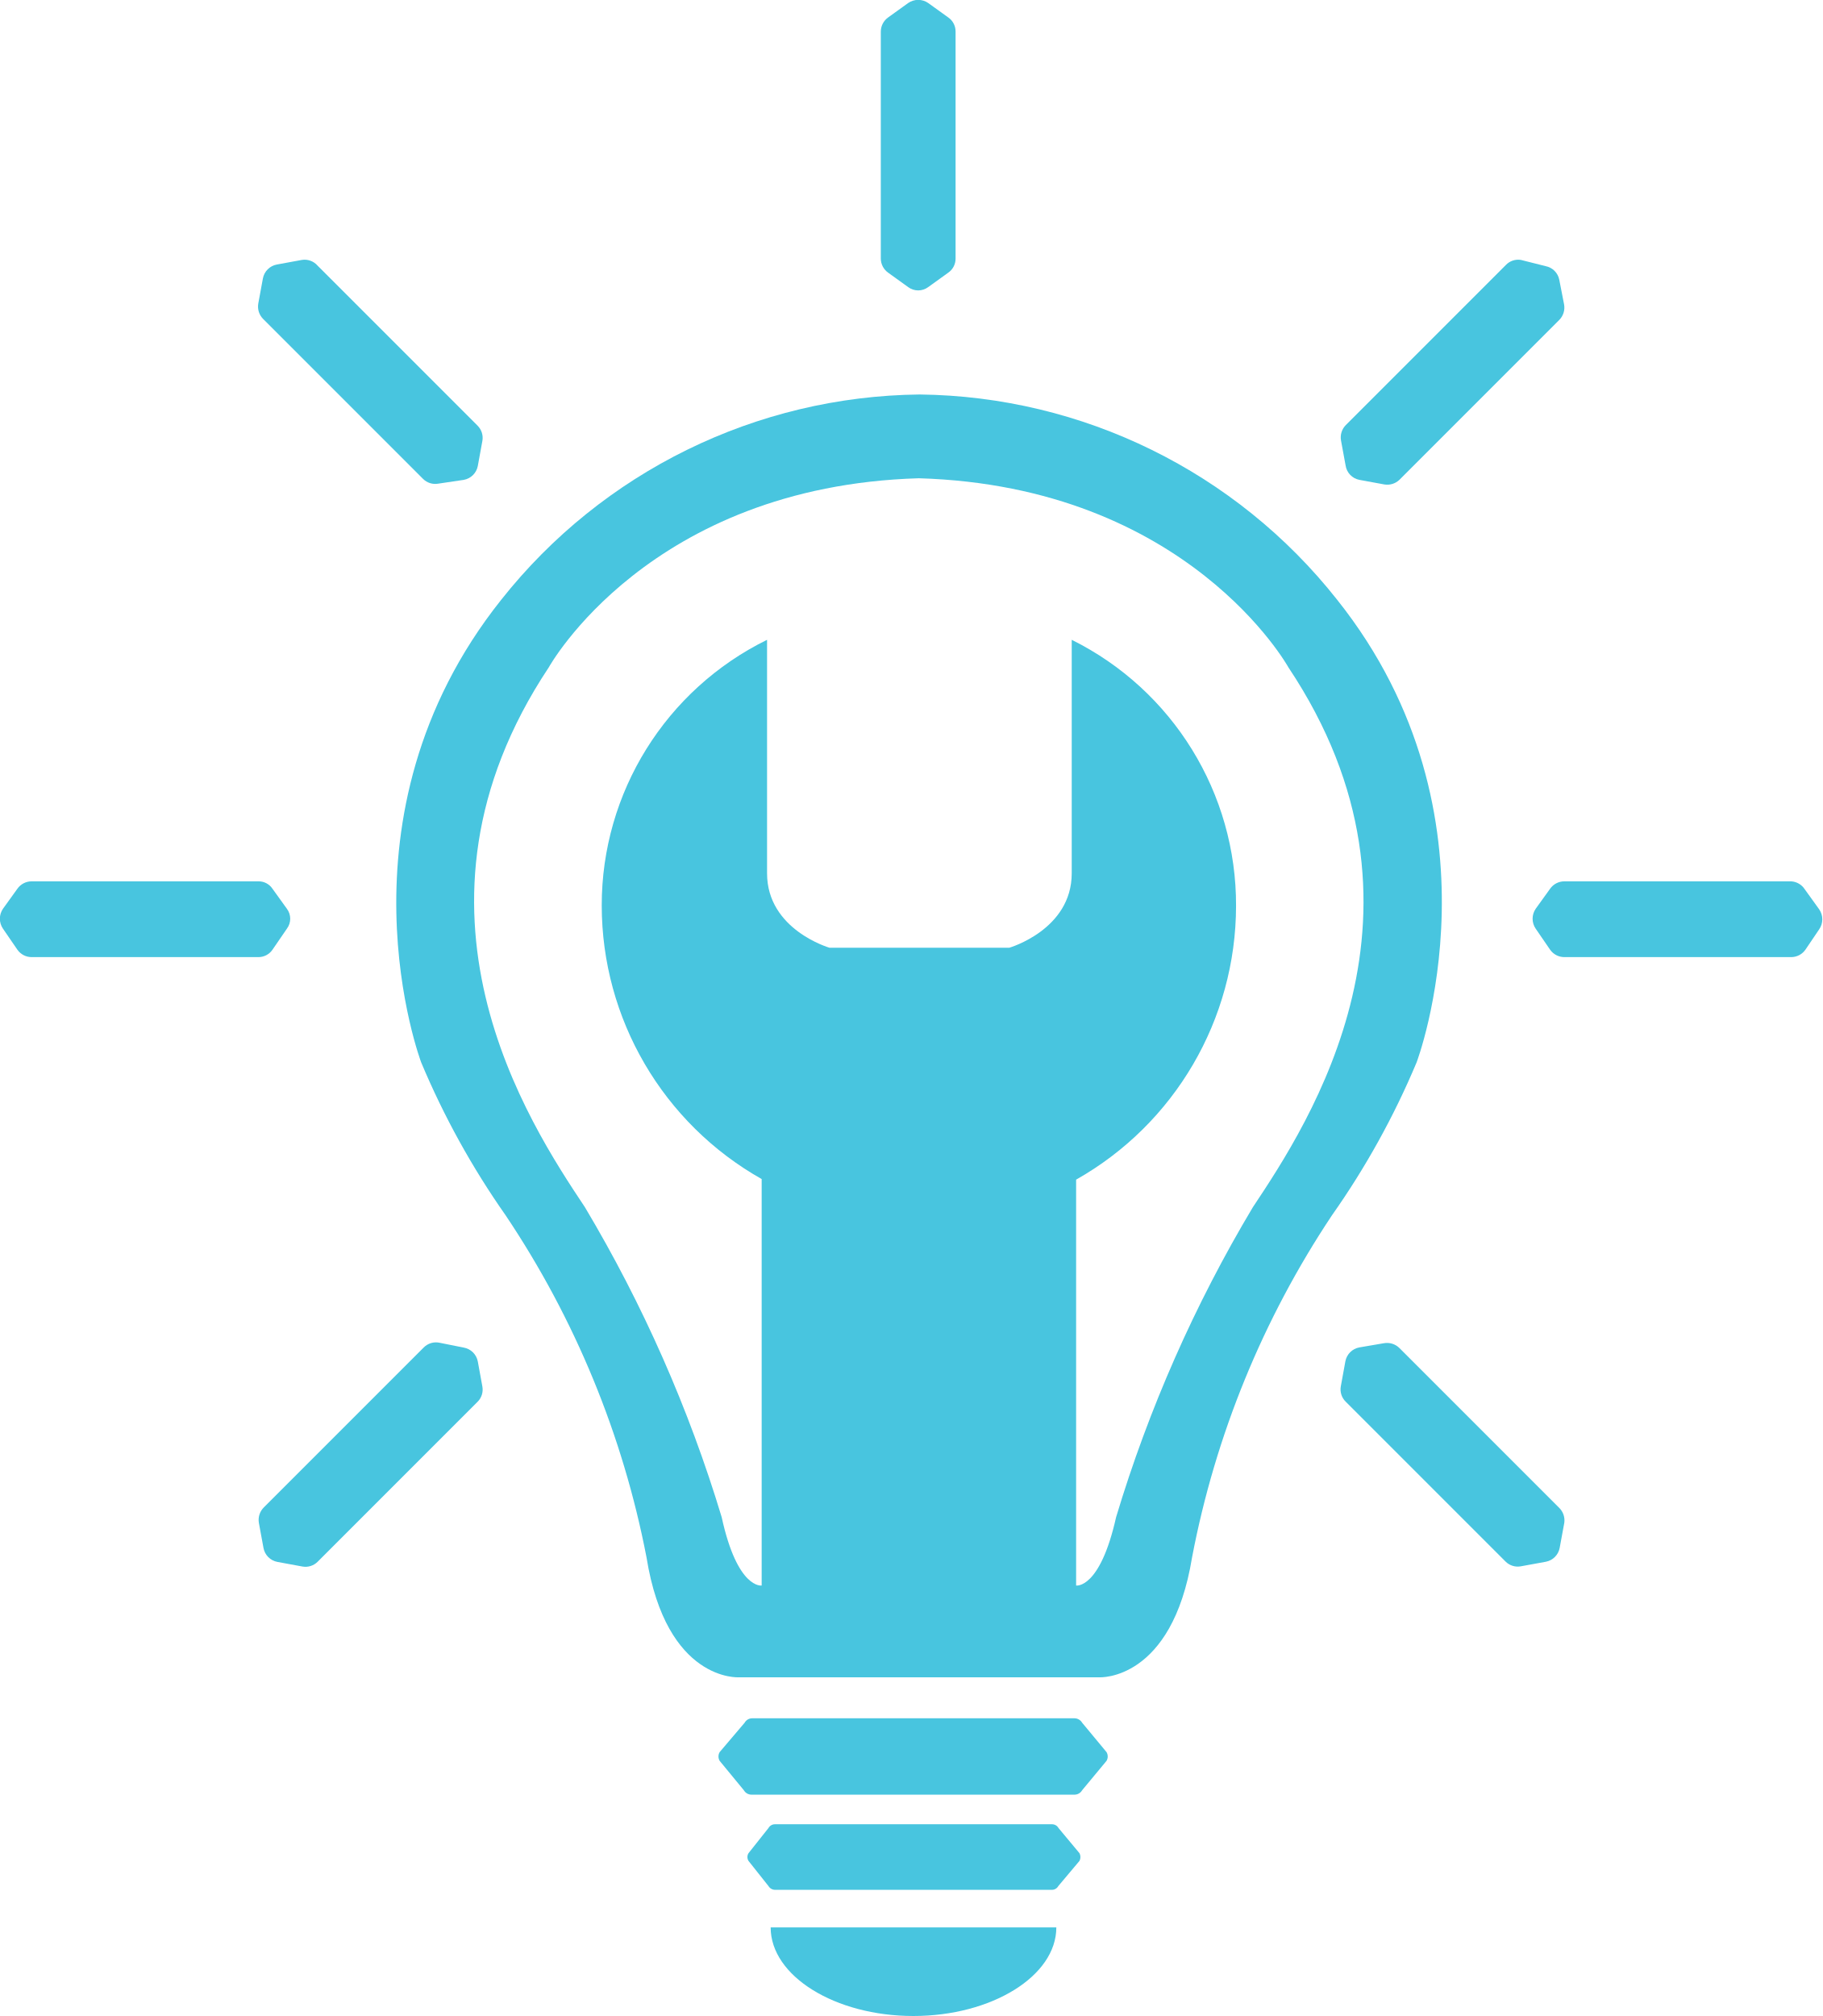
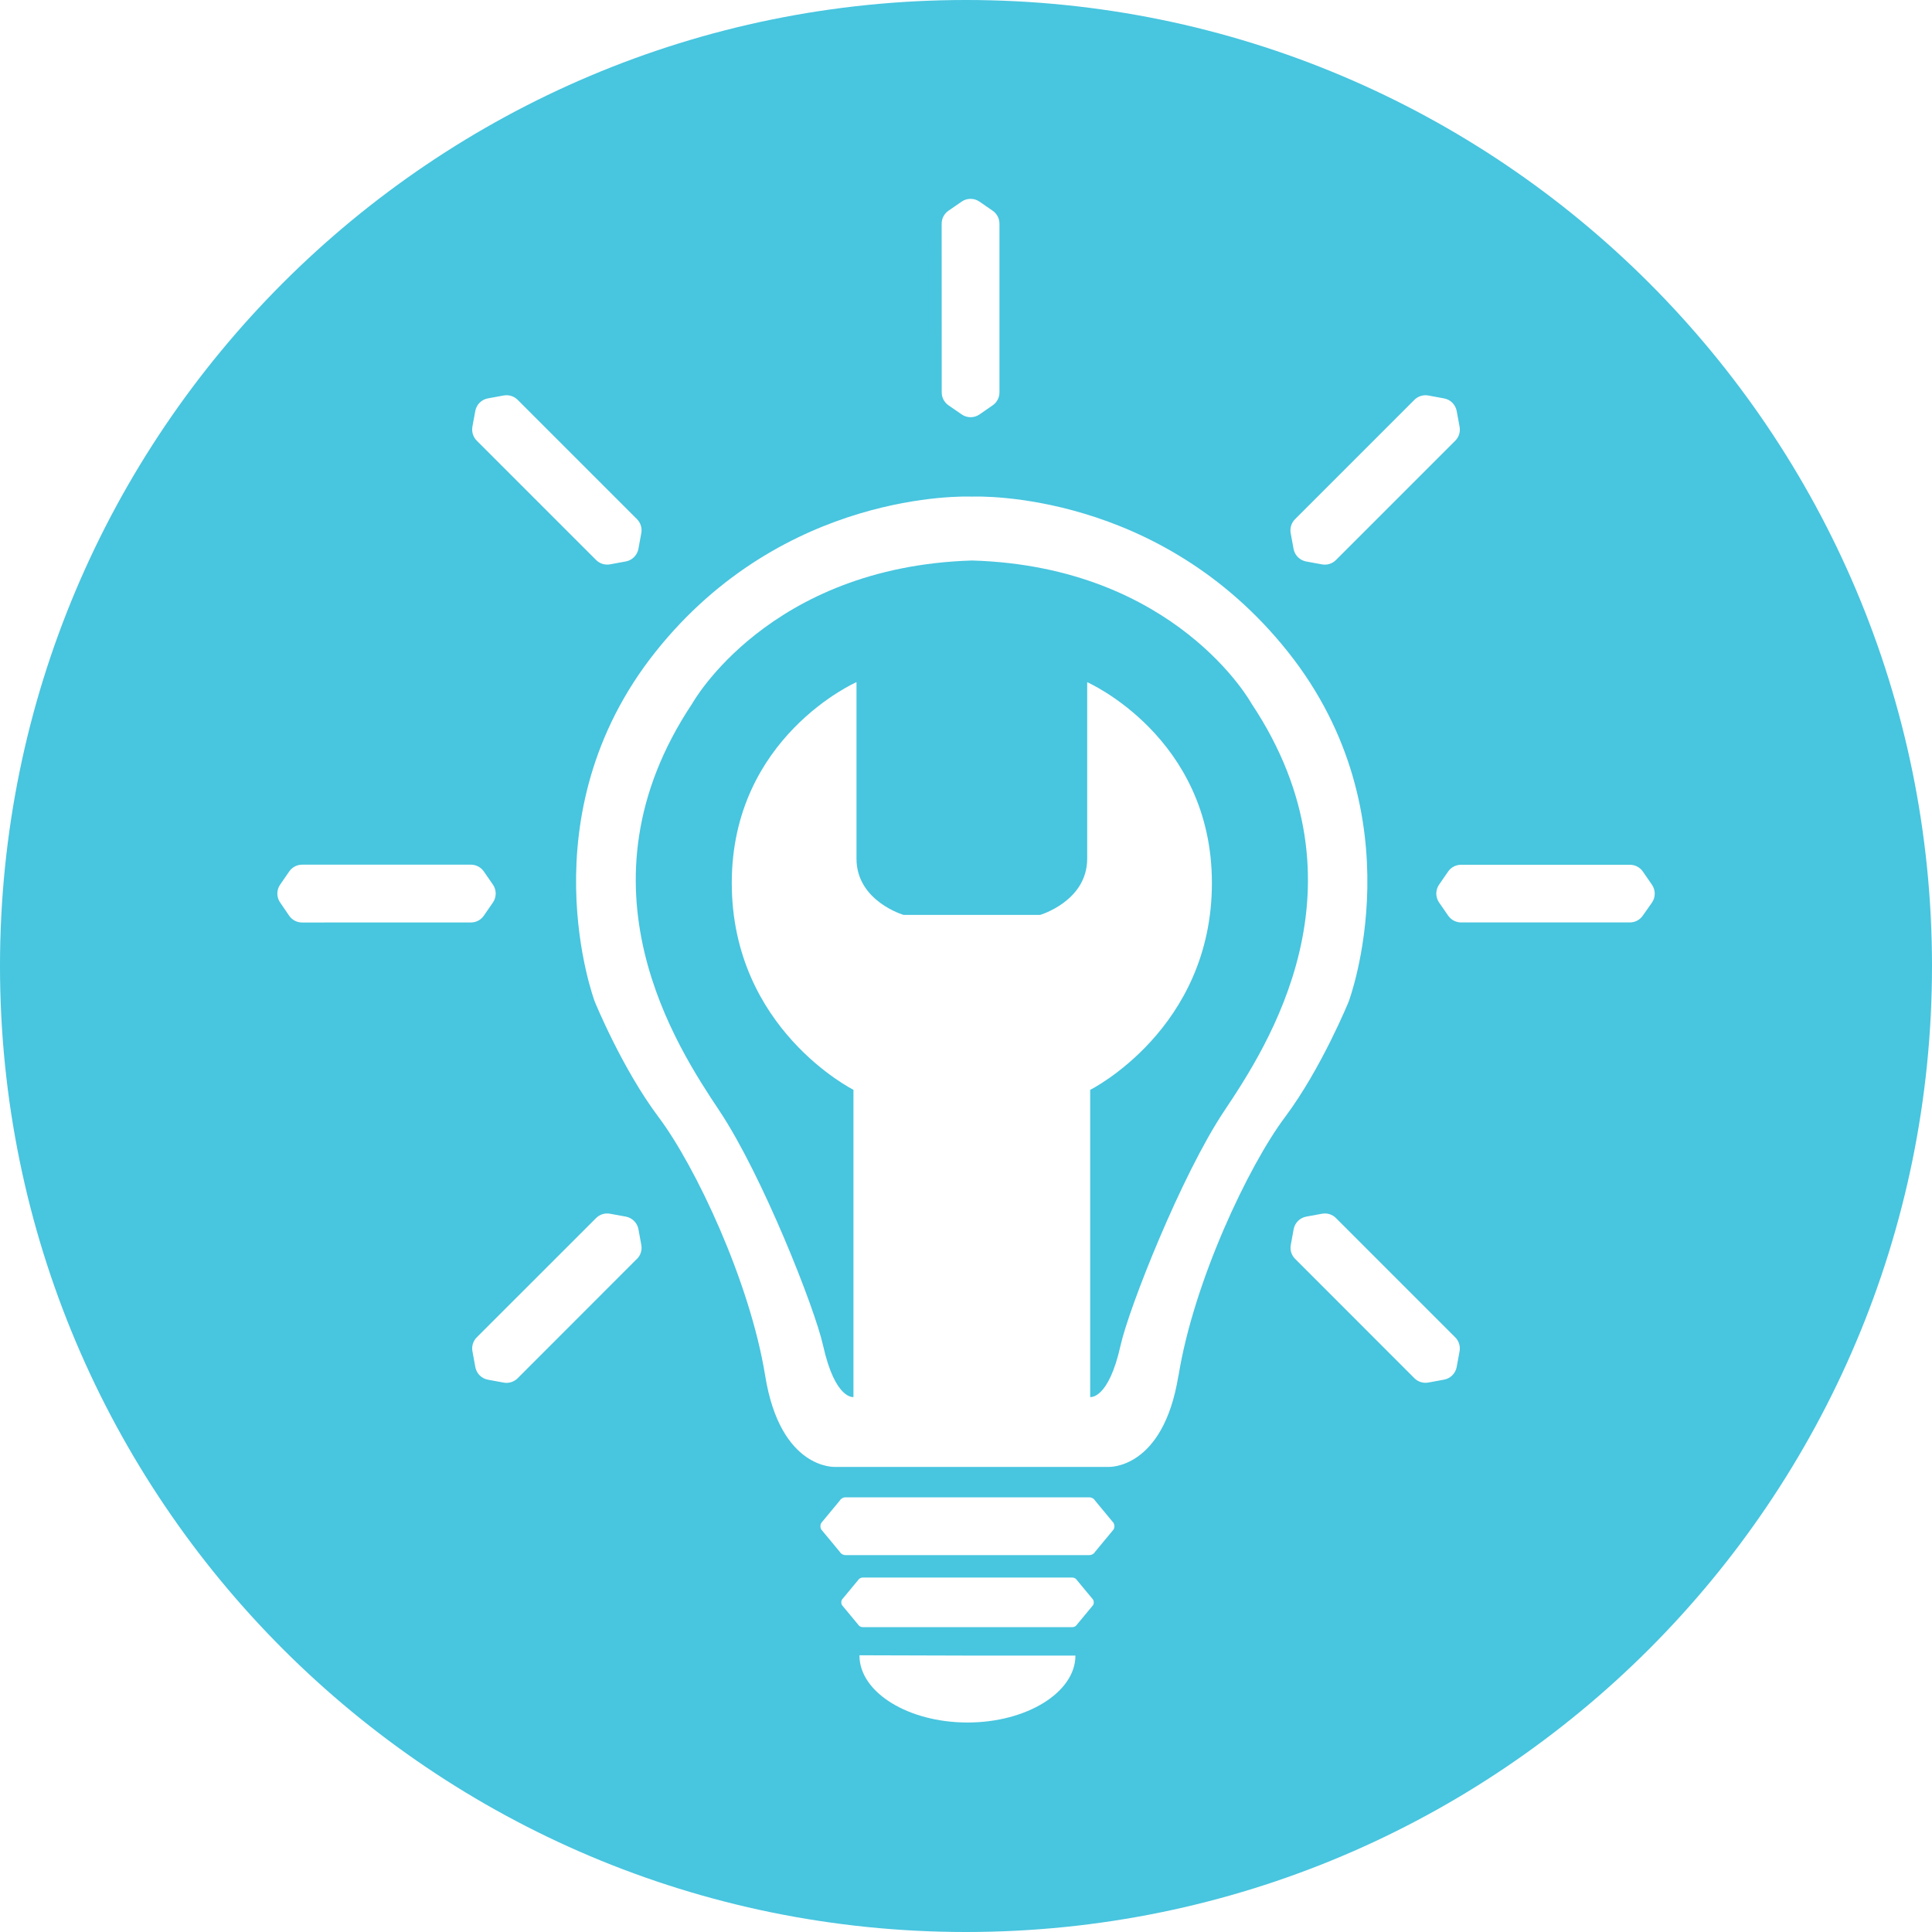
- <svg xmlns="http://www.w3.org/2000/svg" viewBox="0 0 91.18 100.83">
+ <svg xmlns="http://www.w3.org/2000/svg" viewBox="0 0 942.8 942.8">
  <defs>
    <style>.cls-1{fill:#48c5df;}</style>
  </defs>
  <g id="Layer_2" data-name="Layer 2">
    <g id="Layer_1-2" data-name="Layer 1">
-       <path class="cls-1" d="M66.89,30A27,27,0,0,0,46,19.73,27.06,27.06,0,0,0,25.07,30c-8.65,10.86-4,23.14-4,23.14a40.69,40.69,0,0,0,4.22,7.64,46.59,46.59,0,0,1,7.05,17.11c1,6.24,4.62,6,4.62,6H55s3.62.2,4.63-6a46.59,46.59,0,0,1,7-17.11,40.38,40.38,0,0,0,4.23-7.64S75.54,40.86,66.89,30ZM62.67,60.38a69,69,0,0,0-6.84,15.5c-.81,3.62-2,3.42-2,3.42V59a15.74,15.74,0,0,0,8-13.68A14.8,14.8,0,0,0,53.61,32V43.68c0,2.82-3.12,3.72-3.12,3.72h-9s-3.12-.9-3.12-3.72V32A14.79,14.79,0,0,0,30.1,45.29a15.72,15.72,0,0,0,8,13.68V79.3s-1.21.2-2-3.42a69.49,69.49,0,0,0-6.84-15.5c-2.81-4.22-9.86-14.89-1.81-27,0,0,5-9.06,18.51-9.46,13.48.4,18.49,9.46,18.49,9.46C72.53,45.49,65.48,56.16,62.67,60.38Z" transform="translate(0)" />
-       <path class="cls-1" d="M53.75,85.94H37.63a.43.43,0,0,0-.38.22L36,87.63a.43.43,0,0,0,0,.44l1.21,1.47a.44.44,0,0,0,.38.22H53.74a.44.44,0,0,0,.39-.22l1.22-1.47a.43.43,0,0,0,0-.44l-1.22-1.47A.45.45,0,0,0,53.75,85.94Z" transform="translate(0)" />
-       <path class="cls-1" d="M52.62,91.24H38.77a.37.37,0,0,0-.33.19l-1,1.26a.37.37,0,0,0,0,.38l1,1.26a.39.39,0,0,0,.33.19H52.61a.37.37,0,0,0,.33-.19L54,93.07a.42.42,0,0,0,0-.38l-1.05-1.26A.37.37,0,0,0,52.62,91.24Z" transform="translate(0)" />
-       <path class="cls-1" d="M45.69,96.4h7.15c0,2.43-3.23,4.43-7.15,4.43s-7.14-2-7.14-4.43v0Z" transform="translate(0)" />
-       <path class="cls-1" d="M47.8,12.93V1.58a.85.85,0,0,0-.37-.71l-1-.72a.88.88,0,0,0-1,0l-1,.72a.87.87,0,0,0-.37.71V12.93a.87.87,0,0,0,.37.71l1,.72a.84.84,0,0,0,1,0l1-.72A.85.85,0,0,0,47.8,12.93Z" transform="translate(0)" />
-       <path class="cls-1" d="M12.93,44.08H1.58a.87.87,0,0,0-.71.37l-.72,1a.88.88,0,0,0,0,1l.72,1.05a.87.87,0,0,0,.71.37H12.93a.85.85,0,0,0,.7-.37l.72-1.05a.83.83,0,0,0,0-1l-.72-1A.83.83,0,0,0,12.93,44.08Z" transform="translate(0)" />
-       <path class="cls-1" d="M89.6,44.08H78.25a.87.87,0,0,0-.71.37l-.72,1a.88.88,0,0,0,0,1l.72,1.05a.87.87,0,0,0,.71.37H89.6a.87.87,0,0,0,.71-.37L91,46.48a.88.88,0,0,0,0-1l-.72-1A.87.87,0,0,0,89.6,44.08Z" transform="translate(0)" />
-       <path class="cls-1" d="M78,75.42l-8-8a.88.88,0,0,0-.77-.24L68,67.39a.87.87,0,0,0-.7.69l-.23,1.26a.86.86,0,0,0,.24.76l8,8a.86.86,0,0,0,.76.24l1.26-.23a.87.87,0,0,0,.69-.7l.23-1.25A.88.88,0,0,0,78,75.42Z" transform="translate(0)" />
-       <path class="cls-1" d="M75.32,13.26l-8,8a.88.88,0,0,0-.24.77l.23,1.25A.86.86,0,0,0,68,24l1.25.23A.88.88,0,0,0,70,24l8-8a.88.88,0,0,0,.24-.77L78,14a.86.86,0,0,0-.69-.69L76.08,13A.85.85,0,0,0,75.32,13.26Z" transform="translate(0)" />
-       <path class="cls-1" d="M23.89,21.29l-8-8A.86.86,0,0,0,15.1,13l-1.25.23a.87.87,0,0,0-.7.7l-.23,1.25a.88.88,0,0,0,.24.77l8,8a.86.86,0,0,0,.76.24L23.2,24a.87.87,0,0,0,.7-.69l.23-1.26A.86.86,0,0,0,23.89,21.29Z" transform="translate(0)" />
-       <path class="cls-1" d="M21.19,67.4l-8,8a.88.88,0,0,0-.24.77l.23,1.25a.87.87,0,0,0,.7.7l1.25.23a.86.86,0,0,0,.76-.24l8-8a.86.86,0,0,0,.24-.76l-.23-1.26a.87.87,0,0,0-.7-.69L22,67.16A.86.86,0,0,0,21.19,67.4Z" transform="translate(0)" />
+       <g id="gradie">
+         <path class="cls-1" d="M471.4,0C211.05,0,0,211.05,0,471.4S211.05,942.8,471.4,942.8s471.4-211,471.4-471.4S731.75,0,471.4,0ZM632,253.33l58.24-58.24A7.68,7.68,0,0,1,697,193l7.71,1.42a7.67,7.67,0,0,1,6.14,6.15l1.42,7.71a7.66,7.66,0,0,1-2.12,6.79l-58.23,58.23a7.66,7.66,0,0,1-6.79,2.12L637.4,274a7.67,7.67,0,0,1-6.15-6.14l-1.41-7.71A7.66,7.66,0,0,1,632,253.33ZM459.52,109.13a7.65,7.65,0,0,1,3.31-6.29l6.45-4.45a7.63,7.63,0,0,1,8.69,0l6.45,4.45a7.65,7.65,0,0,1,3.31,6.29v82.36a7.65,7.65,0,0,1-3.31,6.3L478,202.24a7.63,7.63,0,0,1-8.69,0l-6.45-4.45a7.65,7.65,0,0,1-3.31-6.3Zm-229,99.12,1.42-7.71a7.66,7.66,0,0,1,6.16-6.14l7.71-1.41a7.68,7.68,0,0,1,6.79,2.11l58.24,58.24a7.68,7.68,0,0,1,2.11,6.79l-1.41,7.71a7.67,7.67,0,0,1-6.15,6.14l-7.71,1.42a7.66,7.66,0,0,1-6.79-2.12l-58.23-58.23a7.67,7.67,0,0,1-2.12-6.8ZM147.4,450.17a7.65,7.65,0,0,1-6.3-3.31l-4.41-6.46a7.67,7.67,0,0,1,0-8.69l4.45-6.45a7.65,7.65,0,0,1,6.3-3.31H229.8a7.65,7.65,0,0,1,6.3,3.31l4.45,6.45a7.67,7.67,0,0,1,0,8.69l-4.45,6.45a7.65,7.65,0,0,1-6.3,3.31ZM310.8,614.34l-58.2,58.24a7.66,7.66,0,0,1-6.79,2.12l-7.71-1.42a7.65,7.65,0,0,1-6.14-6.14l-1.42-7.74a7.66,7.66,0,0,1,2.12-6.79l58.23-58.21a7.63,7.63,0,0,1,6.79-2.11l7.72,1.41a7.68,7.68,0,0,1,6.15,6.14l1.41,7.71a7.66,7.66,0,0,1-2.12,6.79ZM472.1,840.57c-28.91,0-52.69-14.74-52.69-32.66v-.15l52.69.15h52.7c0,17.92-23.75,32.66-52.66,32.66Zm61.3-57.25-7.74,9.33a2.76,2.76,0,0,1-2.4,1.39H421.06a2.79,2.79,0,0,1-2.41-1.39l-7.74-9.33a2.76,2.76,0,0,1,0-2.78l7.74-9.33a2.79,2.79,0,0,1,2.41-1.39H523.23a2.76,2.76,0,0,1,2.4,1.39l7.74,9.33A2.76,2.76,0,0,1,533.4,783.32Zm10-36.92-9,10.86a3.23,3.23,0,0,1-2.81,1.62h-119a3.18,3.18,0,0,1-2.8-1.62l-9-10.86a3.23,3.23,0,0,1,0-3.24l9-10.86a3.22,3.22,0,0,1,2.8-1.62h119a3.25,3.25,0,0,1,2.81,1.62l9,10.86A3.23,3.23,0,0,1,543.4,746.4Zm31.66-75.1c-7.43,46-34.15,44.54-34.15,44.54H407.57s-26.72,1.56-34.17-44.5-34.14-102.42-52-126.17-31.17-56.41-31.17-56.41-34.14-90.55,29.69-170.71c62.62-78.64,151-75.84,154.27-75.71,3.32-.13,91.65-2.93,154.27,75.71,63.83,80.16,29.69,170.71,29.69,170.71s-13.29,32.64-31.1,56.41-44.53,80.16-51.95,126.17Zm137.2-11.9-1.42,7.71a7.65,7.65,0,0,1-6.14,6.14L697,674.67a7.66,7.66,0,0,1-6.79-2.12L632,614.31a7.63,7.63,0,0,1-2.11-6.79l1.41-7.71a7.67,7.67,0,0,1,6.14-6.11l7.71-1.41a7.63,7.63,0,0,1,6.79,2.11l58.23,58.24A7.66,7.66,0,0,1,712.26,659.4Zm89.4-212.57a7.65,7.65,0,0,1-6.3,3.31H713a7.65,7.65,0,0,1-6.3-3.31l-4.45-6.43a7.67,7.67,0,0,1,0-8.69l4.45-6.45A7.65,7.65,0,0,1,713,422h82.4a7.65,7.65,0,0,1,6.3,3.31l4.45,6.45a7.67,7.67,0,0,1,0,8.69Z" />
+         <path class="cls-1" d="M474.4,273.52c-99.46,3-136.57,69.77-136.57,69.77C278.4,432.4,330.4,511,351.16,542.2s46.4,96,50.47,114.3c5.94,26.72,14.85,25.24,14.85,25.24V531.81S357.1,502.12,357.1,430.87s60.86-98,60.86-98V419c0,20.79,23,27.47,23,27.47h66.58s23-6.68,23-27.47V332.9s60.86,26.72,60.86,98S532,531.84,532,531.84v149.9s8.9,1.48,14.84-25.24c4.09-18.33,29.71-83.1,50.53-114.3s72.7-109.8,13.32-198.91C610.72,343.29,573.82,276.49,474.4,273.52Z" />
+       </g>
    </g>
  </g>
</svg>
